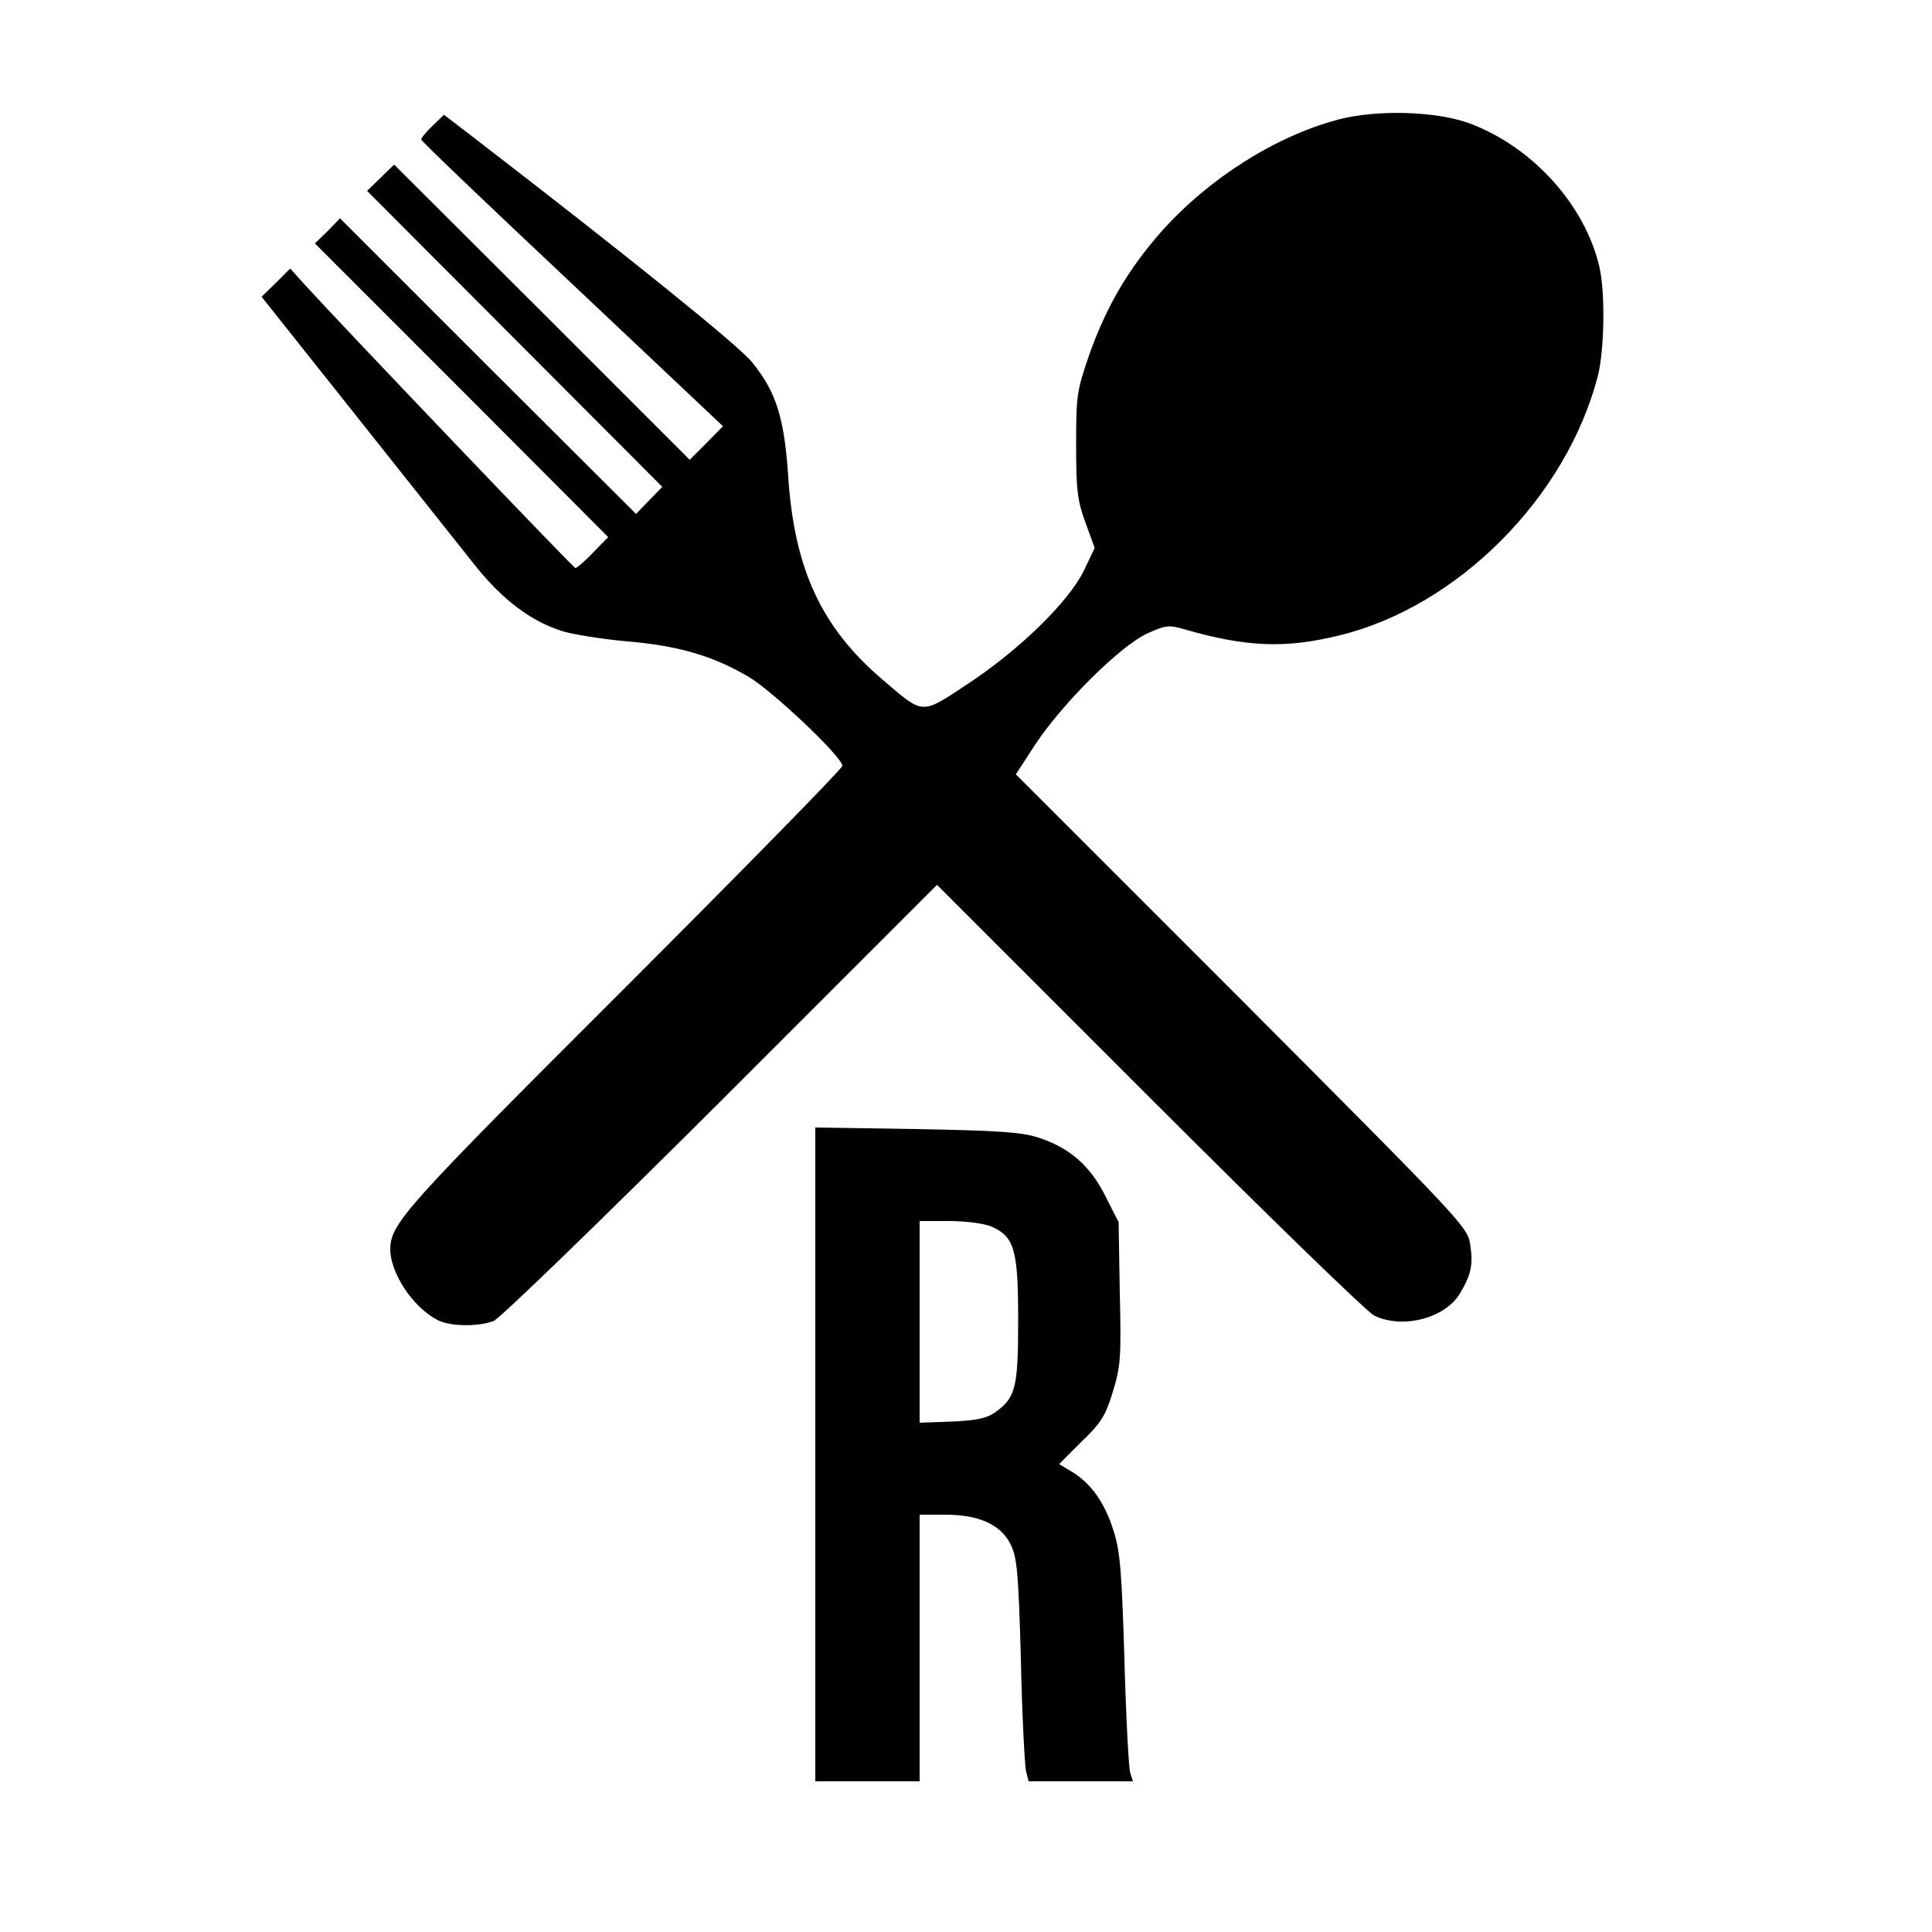
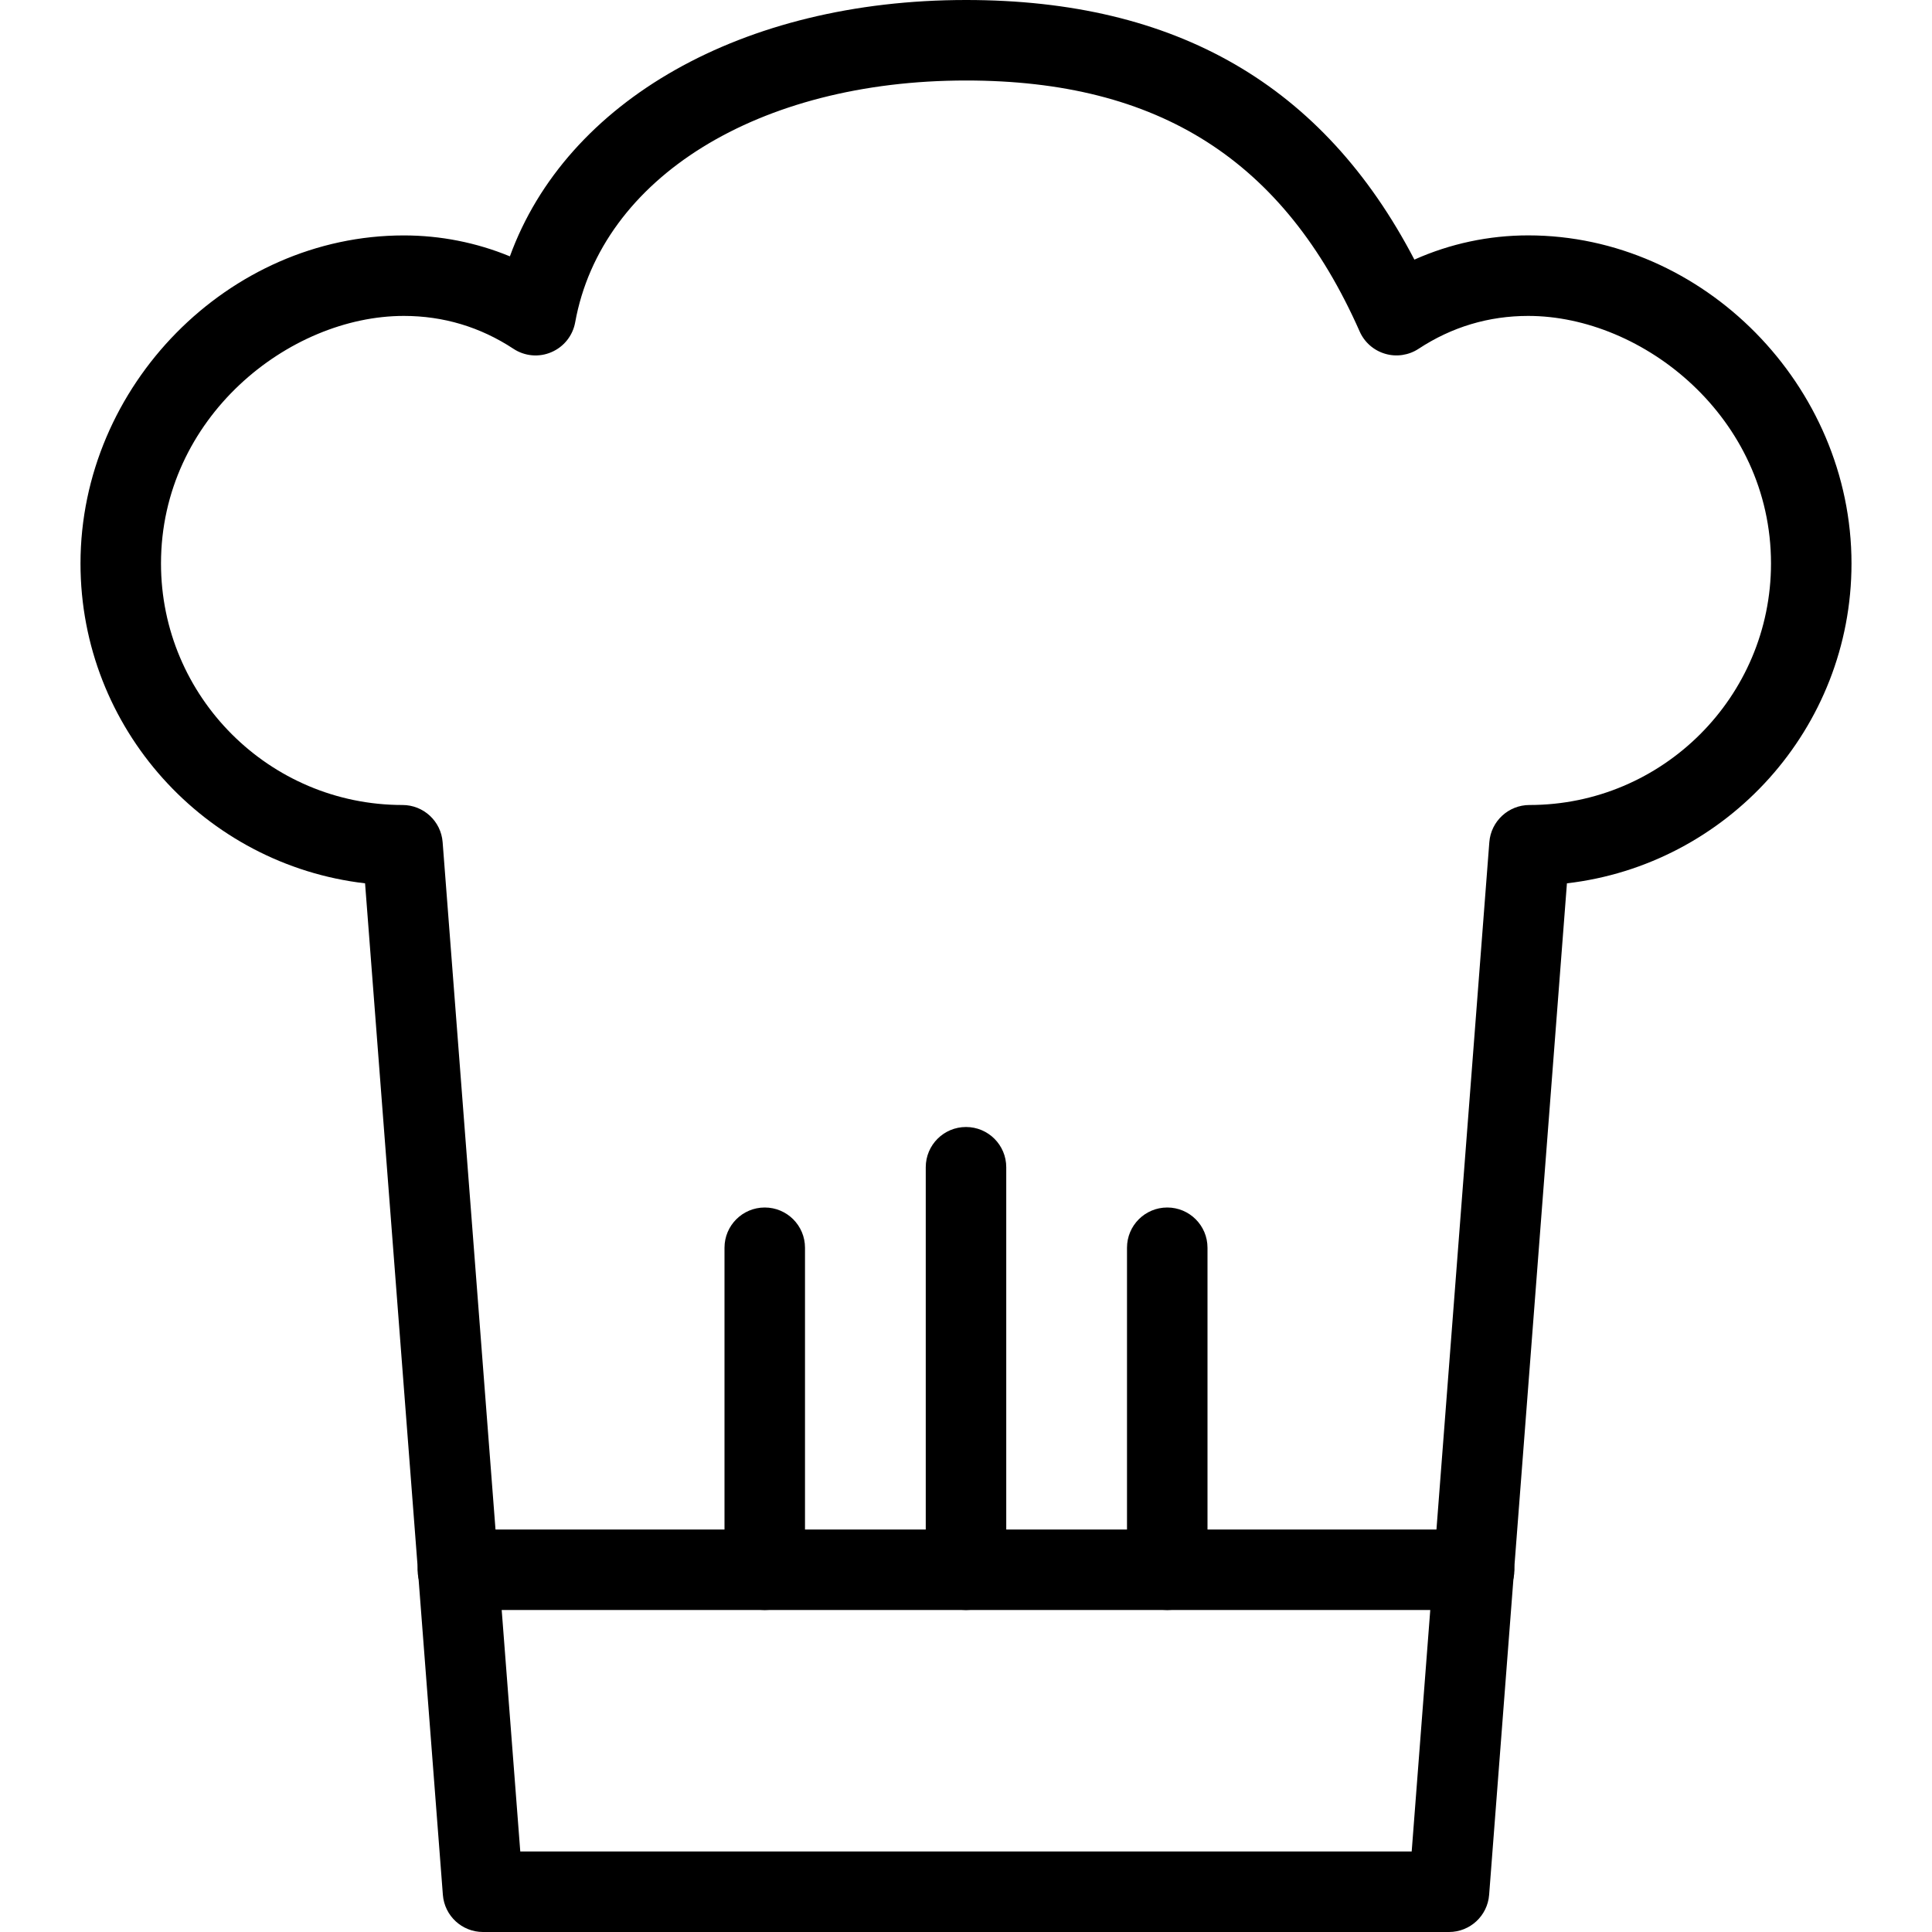
- <svg xmlns="http://www.w3.org/2000/svg" version="1.0" width="500pt" height="500pt" viewBox="0 0 500 500" preserveAspectRatio="xMidYMid meet">
-   <g transform="translate(0,500) scale(0.1,-0.1)" fill="#000000" stroke="none">
-     <path d="M3461 4690 c-163 -44 -334 -153 -456 -290 -85 -97 -140 -190 -185 -315 -33 -96 -35 -106 -35 -235 0 -118 3 -144 24 -202 l24 -66 -28 -59 c-40 -81 -166 -204 -299 -292 -124 -82 -114 -82 -223 11 -157 134 -227 285 -243 523 -10 153 -31 221 -94 298 -35 43 -316 270 -724 584 l-73 56 -29 -28 c-17 -16 -30 -32 -30 -36 0 -4 176 -172 391 -374 l390 -368 -43 -44 -43 -43 -382 382 -383 382 -35 -34 -35 -34 382 -383 382 -383 -34 -35 -34 -35 -383 382 -383 383 -32 -33 -33 -32 380 -380 379 -380 -39 -40 c-21 -22 -42 -40 -46 -40 -5 0 -600 623 -701 734 l-37 41 -37 -37 -37 -36 244 -307 c134 -169 273 -344 309 -389 71 -89 145 -144 224 -169 28 -9 105 -21 170 -27 132 -11 223 -38 314 -92 61 -36 242 -207 242 -230 0 -7 -255 -267 -566 -578 -568 -567 -603 -606 -604 -673 0 -61 58 -150 122 -183 32 -17 105 -18 145 -3 15 5 280 262 588 569 l560 560 550 -550 c303 -303 564 -557 582 -565 73 -35 182 -7 221 57 29 48 35 75 27 126 -6 46 -17 57 -591 633 l-585 585 52 80 c71 106 218 252 287 284 48 22 57 23 95 12 163 -47 263 -51 405 -16 305 75 585 356 667 670 17 66 20 217 4 284 -37 159 -172 309 -334 370 -88 33 -244 37 -344 10z" />
-     <path d="M2110 1236 l0 -846 135 0 135 0 0 345 0 345 67 0 c87 0 144 -26 169 -78 16 -32 20 -75 26 -297 3 -143 10 -272 13 -287 l7 -28 135 0 135 0 -7 22 c-4 13 -11 145 -15 293 -7 229 -11 280 -28 333 -23 73 -57 121 -106 152 l-35 21 58 58 c51 49 62 67 81 129 20 65 22 89 18 255 l-3 184 -35 69 c-40 79 -93 124 -173 150 -42 14 -103 18 -314 22 l-263 4 0 -846z m455 590 c60 -26 70 -59 70 -241 0 -175 -6 -201 -58 -239 -22 -16 -47 -22 -113 -25 l-84 -3 0 261 0 261 75 0 c43 0 90 -6 110 -14z" />
+ <svg xmlns="http://www.w3.org/2000/svg" enable-background="new 0 0 48 48" height="48px" version="1.1" viewBox="0 0 48 48" width="48px" xml:space="preserve">
+   <g id="Expanded">
+     <g>
+       <g>
+         <path d="M36,48H12c-0.522,0-0.957-0.402-0.997-0.923L9.07,21.946C5.095,21.484,2,18.097,2,14c0-4.419,3.678-8.151,8.032-8.151     c0.91,0,1.803,0.177,2.636,0.52C14.072,2.509,18.439,0,24,0c5.224,0,8.878,2.112,11.14,6.45c0.887-0.396,1.848-0.602,2.828-0.602     C42.322,5.849,46,9.581,46,14c0,4.097-3.095,7.484-7.07,7.946l-1.933,25.131C36.957,47.598,36.522,48,36,48z M12.926,46h22.147     l1.929-25.077C37.043,20.402,37.478,20,38,20c3.309,0,6-2.691,6-6c0-3.625-3.179-6.151-6.032-6.151     c-0.982,0-1.899,0.274-2.724,0.817c-0.245,0.161-0.551,0.207-0.832,0.123c-0.282-0.083-0.513-0.285-0.632-0.555     C31.898,3.981,28.791,2,24,2c-5.157,0-9.059,2.415-9.71,6.009c-0.06,0.33-0.281,0.608-0.59,0.74     c-0.308,0.134-0.663,0.102-0.943-0.083c-0.825-0.543-1.742-0.817-2.724-0.817C7.179,7.849,4,10.375,4,14c0,3.309,2.691,6,6,6     c0.522,0,0.957,0.402,0.997,0.923L12.926,46z" />
+       </g>
+       <g>
+         <path d="M36.625,40h-25.25c-0.552,0-1-0.447-1-1s0.448-1,1-1h25.25c0.552,0,1,0.447,1,1S37.177,40,36.625,40z" />
+       </g>
+       <g>
+         <path d="M19,40c-0.552,0-1-0.447-1-1v-8c0-0.553,0.448-1,1-1s1,0.447,1,1v8C20,39.553,19.552,40,19,40z" />
+       </g>
+       <g>
+         <path d="M24,40c-0.552,0-1-0.447-1-1V29c0-0.553,0.448-1,1-1s1,0.447,1,1v10C25,39.553,24.552,40,24,40z" />
+       </g>
+       <g>
+         <path d="M29,40c-0.552,0-1-0.447-1-1v-8c0-0.553,0.448-1,1-1s1,0.447,1,1v8C30,39.553,29.552,40,29,40z" />
+       </g>
+     </g>
  </g>
</svg>
